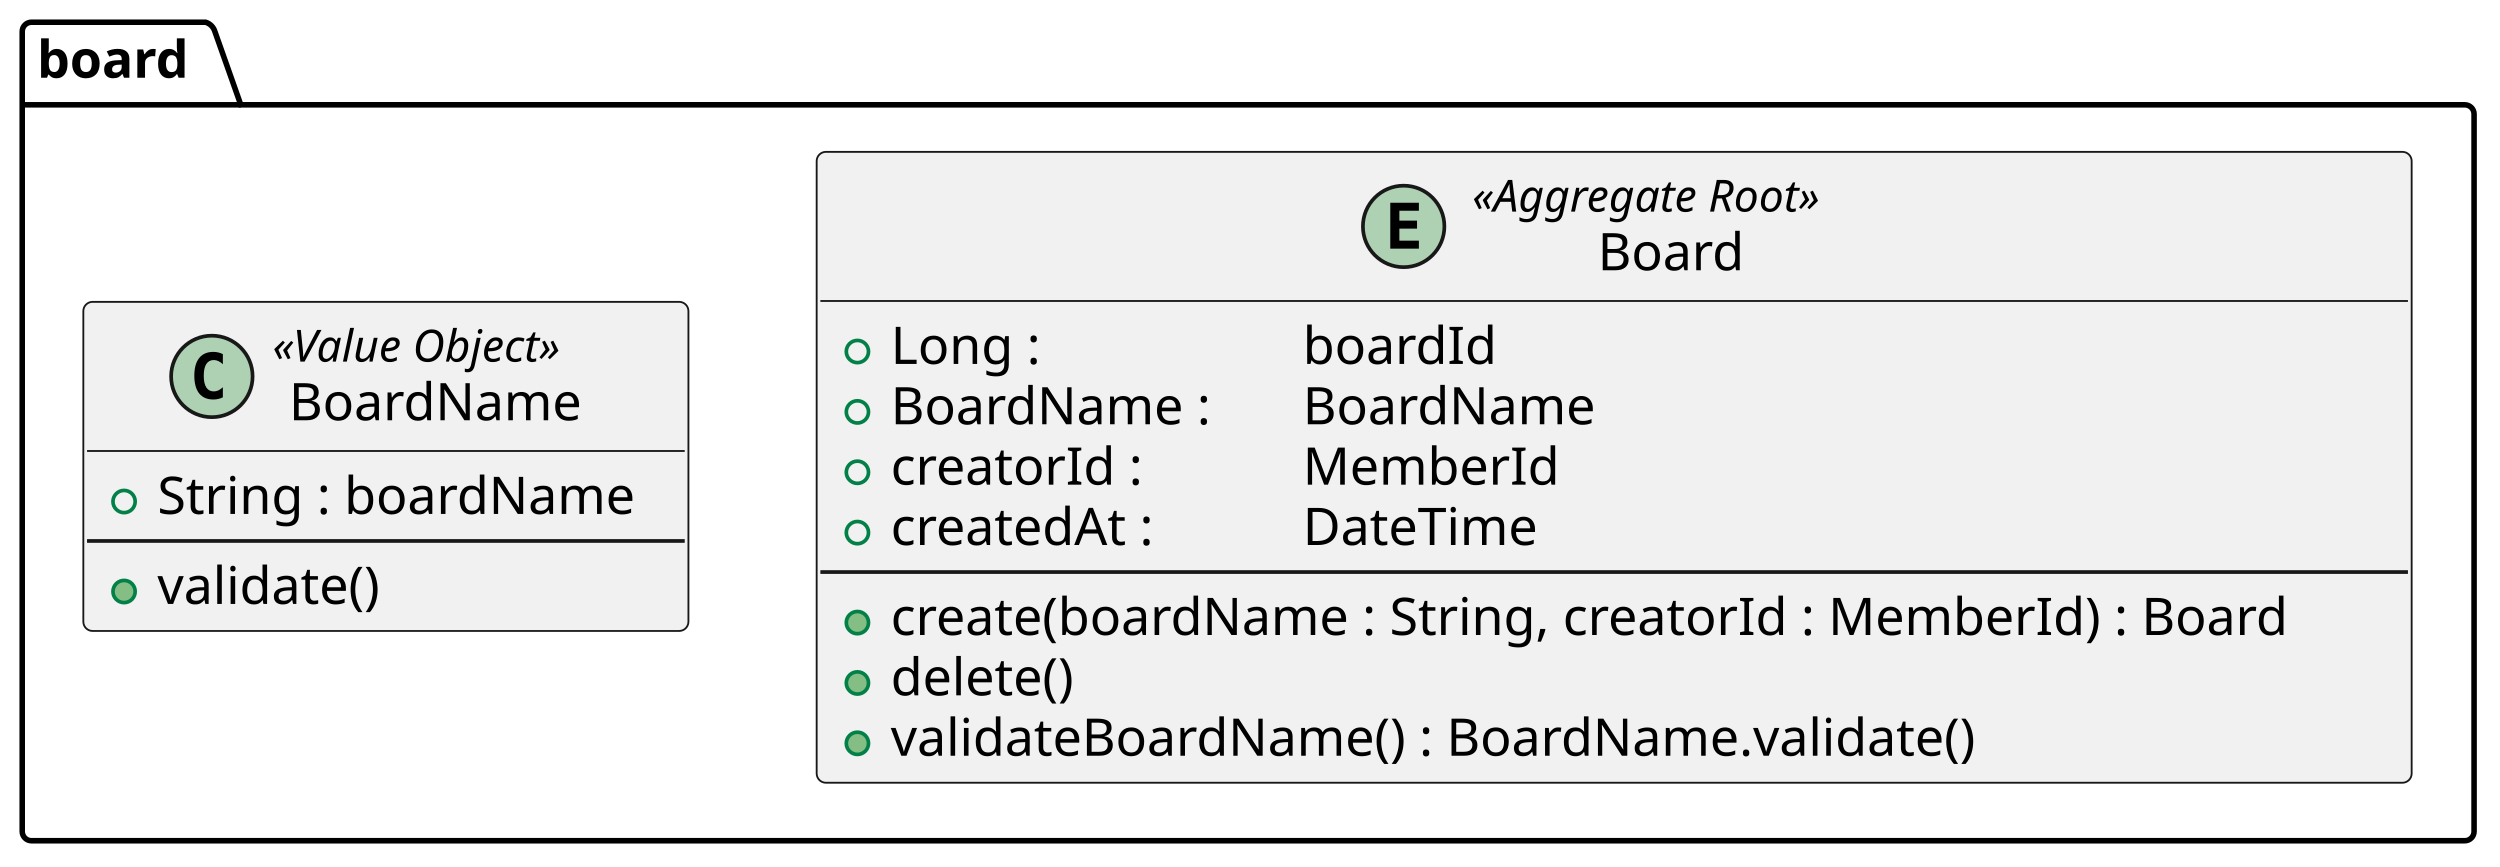
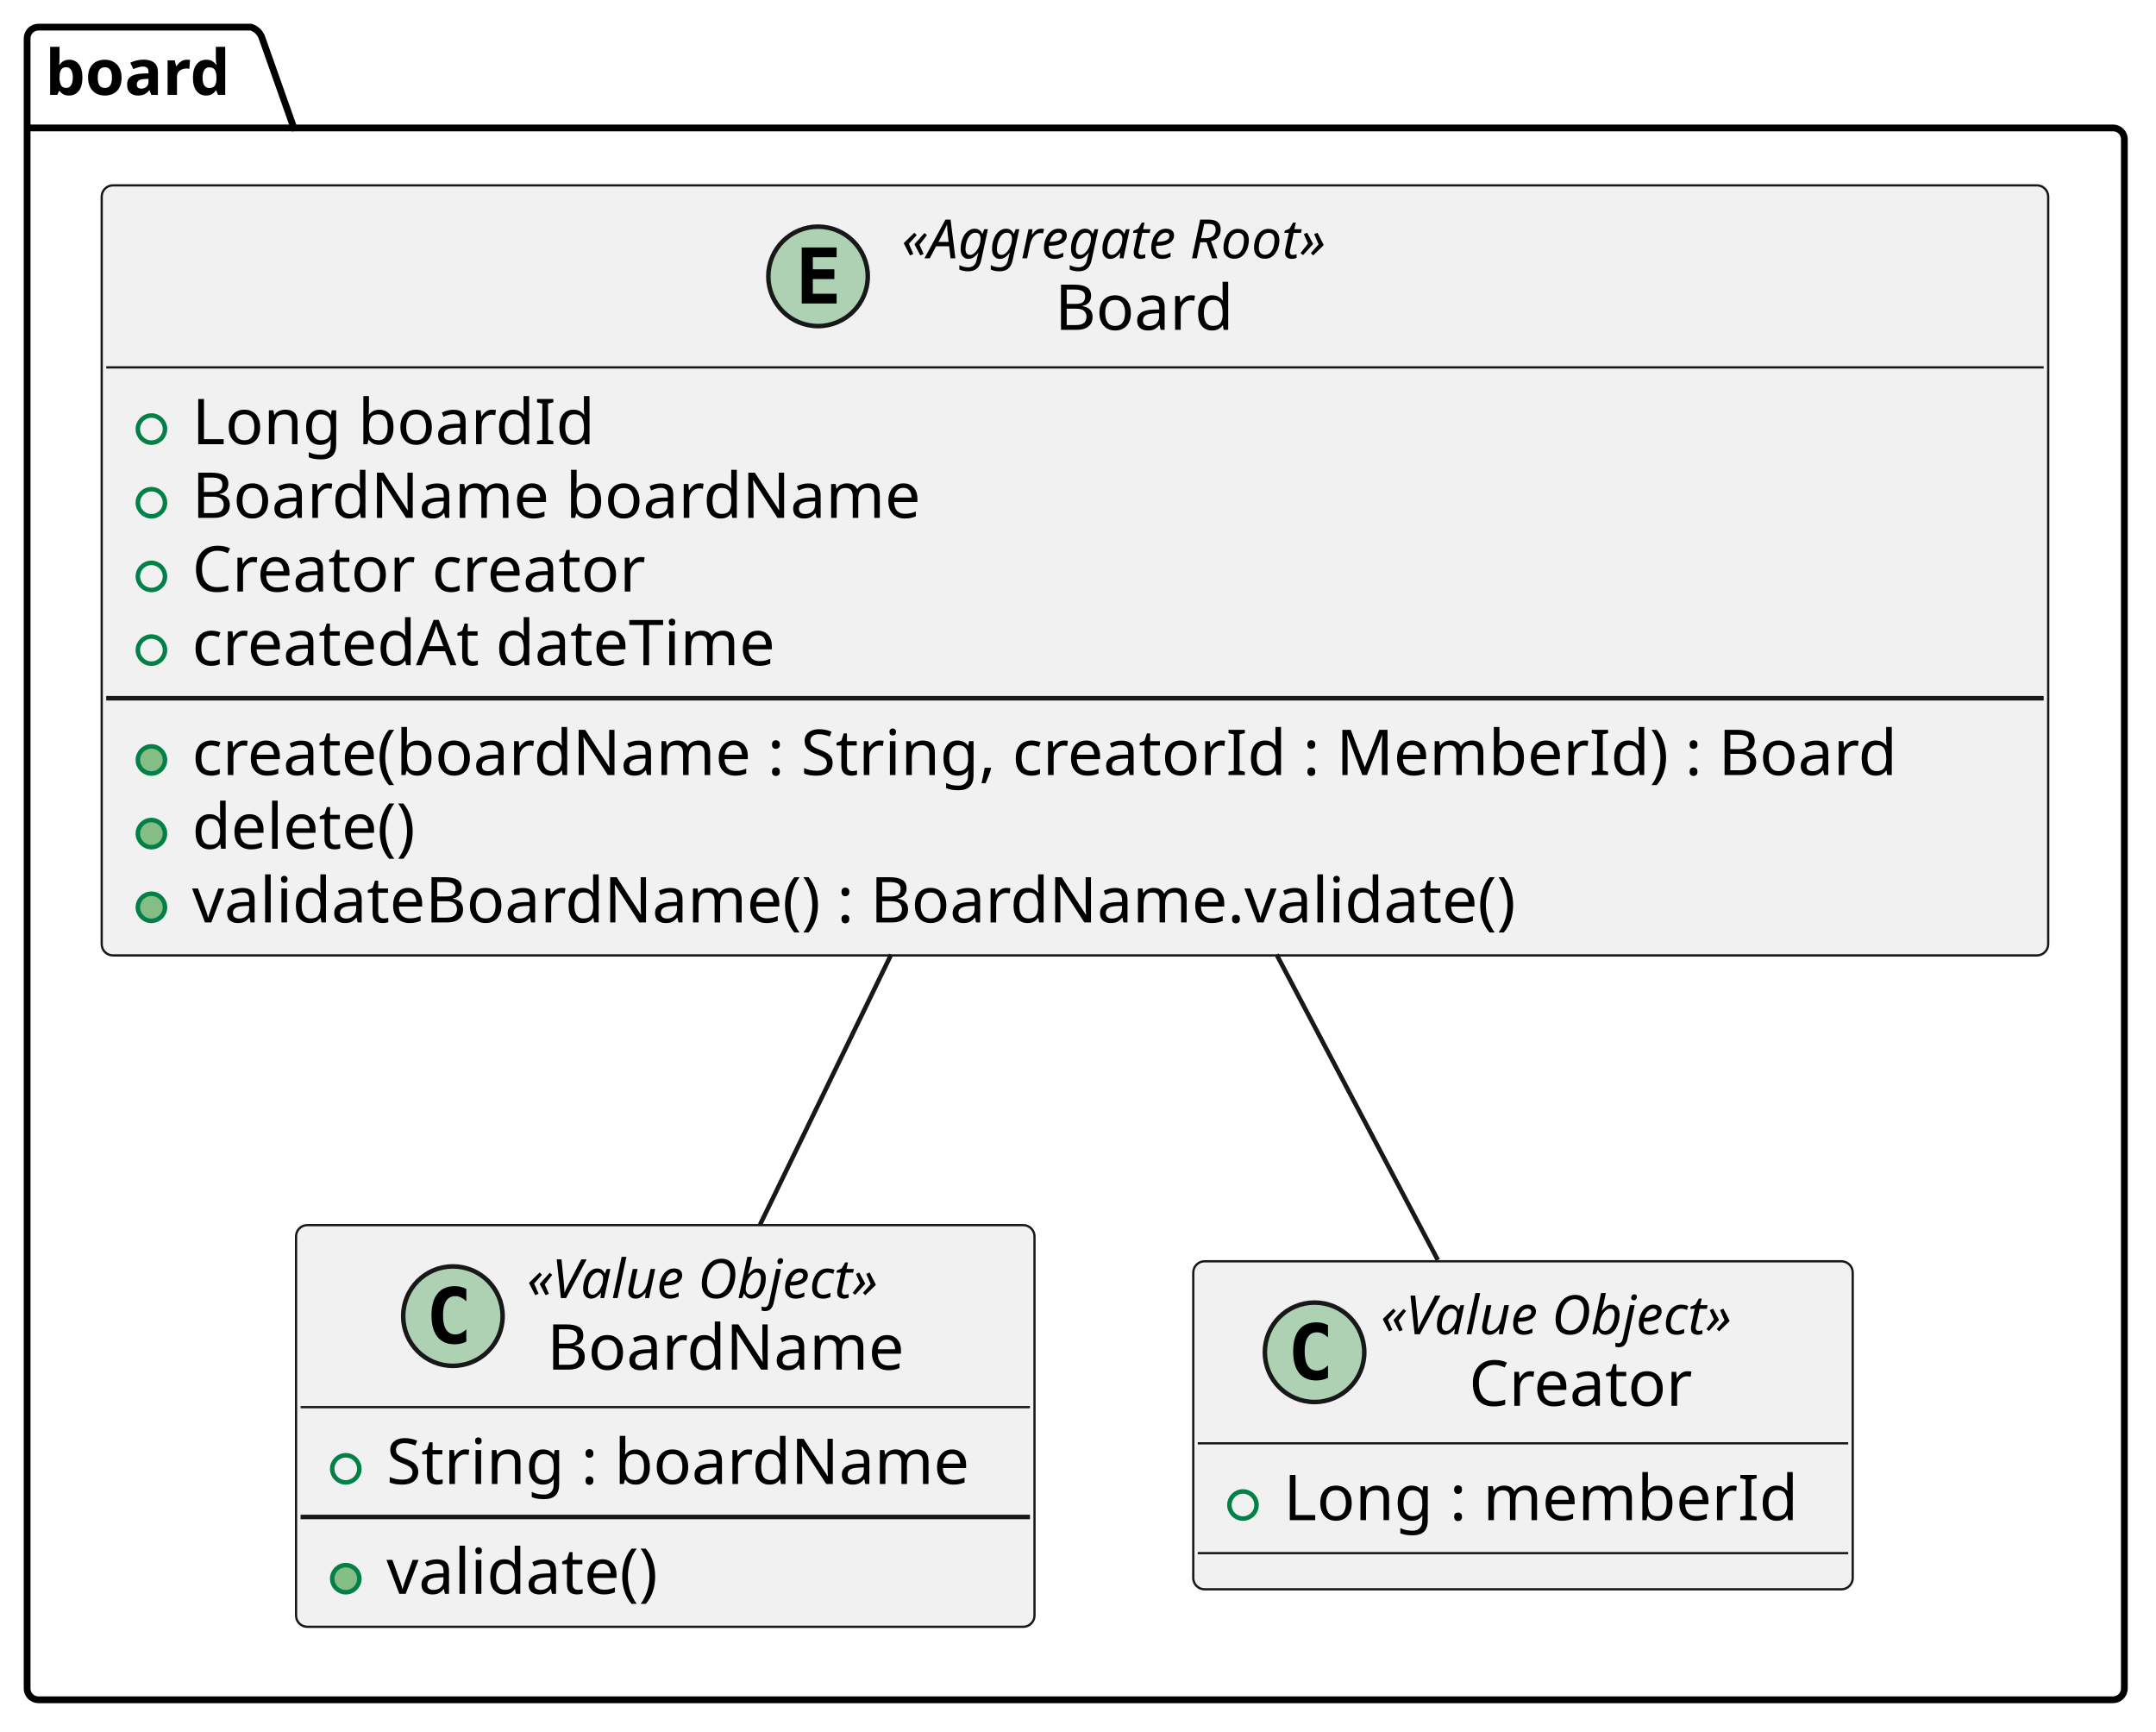
- <svg xmlns="http://www.w3.org/2000/svg" contentStyleType="text/css" data-diagram-type="CLASS" height="234px" preserveAspectRatio="none" style="width:675px;height:234px;background:#FFFFFF;" version="1.1" viewBox="0 0 675 234" width="675px" zoomAndPan="magnify">
+ <svg xmlns="http://www.w3.org/2000/svg" contentStyleType="text/css" data-diagram-type="CLASS" height="383px" preserveAspectRatio="none" style="width:477px;height:383px;background:#FFFFFF;" version="1.1" viewBox="0 0 477 383" width="477px" zoomAndPan="magnify">
  <defs />
  <g>
    <g class="cluster" data-entity="board" data-source-line="1" data-uid="ent0002" id="cluster_board">
-       <path d="M8.5,6 L55.513,6 A3.75,3.75 0 0 1 58.013,8.5 L65.013,28.297 L665.5,28.297 A2.5,2.5 0 0 1 668,30.797 L668,224.5 A2.5,2.5 0 0 1 665.5,227 L8.5,227 A2.5,2.5 0 0 1 6,224.5 L6,8.5 A2.5,2.5 0 0 1 8.5,6" fill="none" style="stroke:#000000;stroke-width:1.5;" />
+       <path d="M8.5,6 L55.513,6 A3.75,3.75 0 0 1 58.013,8.5 L65.013,28.297 L467.5,28.297 A2.5,2.5 0 0 1 470,30.797 L470,373.5 A2.5,2.5 0 0 1 467.5,376 L8.5,376 A2.5,2.5 0 0 1 6,373.5 L6,8.5 A2.5,2.5 0 0 1 8.5,6" fill="none" style="stroke:#000000;stroke-width:1.5;" />
      <line style="stroke:#000000;stroke-width:1.5;" x1="6" x2="65.013" y1="28.297" y2="28.297" />
      <text fill="#000000" font-family="sans-serif" font-size="14" font-weight="bold" lengthAdjust="spacing" textLength="46.013" x="10" y="20.995">board</text>
    </g>
    <g class="entity" data-entity="Board" data-source-line="2" data-uid="ent0003" id="entity_Board">
-       <rect fill="#F1F1F1" height="170.344" rx="2.5" ry="2.5" style="stroke:#181818;stroke-width:0.5;" width="430.647" x="220.5" y="41" />
-       <ellipse cx="378.987" cy="61.133" fill="#ADD1B2" rx="11" ry="11" style="stroke:#181818;stroke-width:1;" />
-       <path d="M383.097,67.133 L375.378,67.133 L375.378,54.742 L383.097,54.742 L383.097,56.898 L377.831,56.898 L377.831,59.57 L382.597,59.57 L382.597,61.727 L377.831,61.727 L377.831,64.977 L383.097,64.977 L383.097,67.133 Z " fill="#000000" />
-       <text fill="#000000" font-family="sans-serif" font-size="12" font-style="italic" lengthAdjust="spacing" textLength="109.172" x="397.487" y="57.139">«Aggregate Root»</text>
-       <text fill="#000000" font-family="sans-serif" font-size="14" lengthAdjust="spacing" textLength="41.392" x="431.377" y="72.964">Board</text>
-       <line style="stroke:#181818;stroke-width:0.5;" x1="221.5" x2="650.146" y1="81.266" y2="81.266" />
-       <ellipse cx="231.5" cy="94.914" fill="none" rx="3" ry="3" style="stroke:#038048;stroke-width:1;" />
-       <text fill="#000000" font-family="sans-serif" font-size="14" lengthAdjust="spacing" textLength="43.292" x="240.5" y="98.261">Long :</text>
-       <text fill="#000000" font-family="sans-serif" font-size="14" lengthAdjust="spacing" textLength="53.69" x="351.755" y="98.261">boardId</text>
-       <ellipse cx="231.5" cy="111.211" fill="none" rx="3" ry="3" style="stroke:#038048;stroke-width:1;" />
-       <text fill="#000000" font-family="sans-serif" font-size="14" lengthAdjust="spacing" textLength="91.861" x="240.5" y="114.558">BoardName :</text>
-       <text fill="#000000" font-family="sans-serif" font-size="14" lengthAdjust="spacing" textLength="82.694" x="351.755" y="114.558">BoardName</text>
-       <ellipse cx="231.5" cy="127.508" fill="none" rx="3" ry="3" style="stroke:#038048;stroke-width:1;" />
-       <text fill="#000000" font-family="sans-serif" font-size="14" lengthAdjust="spacing" textLength="72.639" x="240.5" y="130.855">creatorId :</text>
-       <text fill="#000000" font-family="sans-serif" font-size="14" lengthAdjust="spacing" textLength="70.602" x="351.755" y="130.855">MemberId</text>
-       <ellipse cx="231.5" cy="143.805" fill="none" rx="3" ry="3" style="stroke:#038048;stroke-width:1;" />
-       <text fill="#000000" font-family="sans-serif" font-size="14" lengthAdjust="spacing" textLength="77.868" x="240.5" y="147.151">createdAt :</text>
-       <text fill="#000000" font-family="sans-serif" font-size="14" lengthAdjust="spacing" textLength="68.154" x="351.755" y="147.151">DateTime</text>
-       <line style="stroke:#181818;stroke-width:1;" x1="221.5" x2="650.146" y1="154.453" y2="154.453" />
-       <ellipse cx="231.5" cy="168.102" fill="#84BE84" rx="3" ry="3" style="stroke:#038048;stroke-width:1;" />
-       <text fill="#000000" font-family="sans-serif" font-size="14" lengthAdjust="spacing" textLength="404.647" x="240.5" y="171.448">create(boardName : String, creatorId : MemberId) : Board</text>
-       <ellipse cx="231.5" cy="184.398" fill="#84BE84" rx="3" ry="3" style="stroke:#038048;stroke-width:1;" />
-       <text fill="#000000" font-family="sans-serif" font-size="14" lengthAdjust="spacing" textLength="55.029" x="240.5" y="187.745">delete()</text>
-       <ellipse cx="231.5" cy="200.695" fill="#84BE84" rx="3" ry="3" style="stroke:#038048;stroke-width:1;" />
-       <text fill="#000000" font-family="sans-serif" font-size="14" lengthAdjust="spacing" textLength="317.728" x="240.5" y="204.042">validateBoardName() : BoardName.validate()</text>
+       <rect fill="#F1F1F1" height="170.344" rx="2.5" ry="2.5" style="stroke:#181818;stroke-width:0.5;" width="430.647" x="22.5" y="41" />
+       <ellipse cx="180.987" cy="61.133" fill="#ADD1B2" rx="11" ry="11" style="stroke:#181818;stroke-width:1;" />
+       <path d="M185.097,67.133 L177.378,67.133 L177.378,54.742 L185.097,54.742 L185.097,56.898 L179.831,56.898 L179.831,59.57 L184.597,59.57 L184.597,61.727 L179.831,61.727 L179.831,64.977 L185.097,64.977 L185.097,67.133 Z " fill="#000000" />
+       <text fill="#000000" font-family="sans-serif" font-size="12" font-style="italic" lengthAdjust="spacing" textLength="109.172" x="199.487" y="57.139">«Aggregate Root»</text>
+       <text fill="#000000" font-family="sans-serif" font-size="14" lengthAdjust="spacing" textLength="41.392" x="233.377" y="72.964">Board</text>
+       <line style="stroke:#181818;stroke-width:0.5;" x1="23.5" x2="452.147" y1="81.266" y2="81.266" />
+       <ellipse cx="33.5" cy="94.914" fill="none" rx="3" ry="3" style="stroke:#038048;stroke-width:1;" />
+       <text fill="#000000" font-family="sans-serif" font-size="14" lengthAdjust="spacing" textLength="92.265" x="42.5" y="98.261">Long boardId</text>
+       <ellipse cx="33.5" cy="111.211" fill="none" rx="3" ry="3" style="stroke:#038048;stroke-width:1;" />
+       <text fill="#000000" font-family="sans-serif" font-size="14" lengthAdjust="spacing" textLength="169.121" x="42.5" y="114.558">BoardName boardName</text>
+       <ellipse cx="33.5" cy="127.508" fill="none" rx="3" ry="3" style="stroke:#038048;stroke-width:1;" />
+       <text fill="#000000" font-family="sans-serif" font-size="14" lengthAdjust="spacing" textLength="107.44" x="42.5" y="130.855">Creator creator</text>
+       <ellipse cx="33.5" cy="143.805" fill="none" rx="3" ry="3" style="stroke:#038048;stroke-width:1;" />
+       <text fill="#000000" font-family="sans-serif" font-size="14" lengthAdjust="spacing" textLength="139.412" x="42.5" y="147.151">createdAt dateTime</text>
+       <line style="stroke:#181818;stroke-width:1;" x1="23.5" x2="452.147" y1="154.453" y2="154.453" />
+       <ellipse cx="33.5" cy="168.102" fill="#84BE84" rx="3" ry="3" style="stroke:#038048;stroke-width:1;" />
+       <text fill="#000000" font-family="sans-serif" font-size="14" lengthAdjust="spacing" textLength="404.647" x="42.5" y="171.448">create(boardName : String, creatorId : MemberId) : Board</text>
+       <ellipse cx="33.5" cy="184.398" fill="#84BE84" rx="3" ry="3" style="stroke:#038048;stroke-width:1;" />
+       <text fill="#000000" font-family="sans-serif" font-size="14" lengthAdjust="spacing" textLength="55.029" x="42.5" y="187.745">delete()</text>
+       <ellipse cx="33.5" cy="200.695" fill="#84BE84" rx="3" ry="3" style="stroke:#038048;stroke-width:1;" />
+       <text fill="#000000" font-family="sans-serif" font-size="14" lengthAdjust="spacing" textLength="317.728" x="42.5" y="204.042">validateBoardName() : BoardName.validate()</text>
    </g>
-     <g class="entity" data-entity="BoardName" data-source-line="13" data-uid="ent0004" id="entity_BoardName">
-       <rect fill="#F1F1F1" height="88.859" rx="2.5" ry="2.5" style="stroke:#181818;stroke-width:0.5;" width="163.375" x="22.5" y="81.5" />
-       <ellipse cx="57.202" cy="101.633" fill="#ADD1B2" rx="11" ry="11" style="stroke:#181818;stroke-width:1;" />
-       <path d="M60.17,107.273 Q59.592,107.57 58.952,107.711 Q58.311,107.867 57.608,107.867 Q55.108,107.867 53.78,106.227 Q52.467,104.57 52.467,101.445 Q52.467,98.32 53.78,96.664 Q55.108,95.008 57.608,95.008 Q58.311,95.008 58.952,95.164 Q59.608,95.32 60.17,95.617 L60.17,98.336 Q59.545,97.758 58.952,97.492 Q58.358,97.211 57.733,97.211 Q56.389,97.211 55.702,98.289 Q55.014,99.352 55.014,101.445 Q55.014,103.539 55.702,104.617 Q56.389,105.68 57.733,105.68 Q58.358,105.68 58.952,105.414 Q59.545,105.133 60.17,104.555 L60.17,107.273 Z " fill="#000000" />
-       <text fill="#000000" font-family="sans-serif" font-size="12" font-style="italic" lengthAdjust="spacing" textLength="91.594" x="73.58" y="97.639">«Value Object»</text>
-       <text fill="#000000" font-family="sans-serif" font-size="14" lengthAdjust="spacing" textLength="82.694" x="78.029" y="113.464">BoardName</text>
-       <line style="stroke:#181818;stroke-width:0.5;" x1="23.5" x2="184.875" y1="121.766" y2="121.766" />
-       <ellipse cx="33.5" cy="135.414" fill="none" rx="3" ry="3" style="stroke:#038048;stroke-width:1;" />
-       <text fill="#000000" font-family="sans-serif" font-size="14" lengthAdjust="spacing" textLength="137.375" x="42.5" y="138.761">String : boardName</text>
-       <line style="stroke:#181818;stroke-width:1;" x1="23.5" x2="184.875" y1="146.062" y2="146.062" />
-       <ellipse cx="33.5" cy="159.711" fill="#84BE84" rx="3" ry="3" style="stroke:#038048;stroke-width:1;" />
-       <text fill="#000000" font-family="sans-serif" font-size="14" lengthAdjust="spacing" textLength="67.136" x="42.5" y="163.058">validate()</text>
+     <g class="entity" data-entity="BoardName" data-source-line="14" data-uid="ent0004" id="entity_BoardName">
+       <rect fill="#F1F1F1" height="88.859" rx="2.5" ry="2.5" style="stroke:#181818;stroke-width:0.5;" width="163.375" x="65.5" y="271" />
+       <ellipse cx="100.202" cy="291.133" fill="#ADD1B2" rx="11" ry="11" style="stroke:#181818;stroke-width:1;" />
+       <path d="M103.17,296.773 Q102.592,297.07 101.952,297.211 Q101.311,297.367 100.608,297.367 Q98.108,297.367 96.78,295.727 Q95.467,294.07 95.467,290.945 Q95.467,287.82 96.78,286.164 Q98.108,284.508 100.608,284.508 Q101.311,284.508 101.952,284.664 Q102.608,284.82 103.17,285.117 L103.17,287.836 Q102.545,287.258 101.952,286.992 Q101.358,286.711 100.733,286.711 Q99.389,286.711 98.702,287.789 Q98.014,288.852 98.014,290.945 Q98.014,293.039 98.702,294.117 Q99.389,295.18 100.733,295.18 Q101.358,295.18 101.952,294.914 Q102.545,294.633 103.17,294.055 L103.17,296.773 Z " fill="#000000" />
+       <text fill="#000000" font-family="sans-serif" font-size="12" font-style="italic" lengthAdjust="spacing" textLength="91.594" x="116.58" y="287.139">«Value Object»</text>
+       <text fill="#000000" font-family="sans-serif" font-size="14" lengthAdjust="spacing" textLength="82.694" x="121.029" y="302.964">BoardName</text>
+       <line style="stroke:#181818;stroke-width:0.5;" x1="66.5" x2="227.875" y1="311.266" y2="311.266" />
+       <ellipse cx="76.5" cy="324.914" fill="none" rx="3" ry="3" style="stroke:#038048;stroke-width:1;" />
+       <text fill="#000000" font-family="sans-serif" font-size="14" lengthAdjust="spacing" textLength="137.375" x="85.5" y="328.261">String : boardName</text>
+       <line style="stroke:#181818;stroke-width:1;" x1="66.5" x2="227.875" y1="335.562" y2="335.562" />
+       <ellipse cx="76.5" cy="349.211" fill="#84BE84" rx="3" ry="3" style="stroke:#038048;stroke-width:1;" />
+       <text fill="#000000" font-family="sans-serif" font-size="14" lengthAdjust="spacing" textLength="67.136" x="85.5" y="352.558">validate()</text>
+     </g>
+     <g class="entity" data-entity="Creator" data-source-line="19" data-uid="ent0005" id="entity_Creator">
+       <rect fill="#F1F1F1" height="72.562" rx="2.5" ry="2.5" style="stroke:#181818;stroke-width:0.5;" width="145.902" x="264" y="279" />
+       <ellipse cx="290.839" cy="299.133" fill="#ADD1B2" rx="11" ry="11" style="stroke:#181818;stroke-width:1;" />
+       <path d="M293.808,304.773 Q293.229,305.07 292.589,305.211 Q291.948,305.367 291.245,305.367 Q288.745,305.367 287.417,303.727 Q286.104,302.07 286.104,298.945 Q286.104,295.82 287.417,294.164 Q288.745,292.508 291.245,292.508 Q291.948,292.508 292.589,292.664 Q293.245,292.82 293.808,293.117 L293.808,295.836 Q293.183,295.258 292.589,294.992 Q291.995,294.711 291.37,294.711 Q290.026,294.711 289.339,295.789 Q288.651,296.852 288.651,298.945 Q288.651,301.039 289.339,302.117 Q290.026,303.18 291.37,303.18 Q291.995,303.18 292.589,302.914 Q293.183,302.633 293.808,302.055 L293.808,304.773 Z " fill="#000000" />
+       <text fill="#000000" font-family="sans-serif" font-size="12" font-style="italic" lengthAdjust="spacing" textLength="91.594" x="305.47" y="295.139">«Value Object»</text>
+       <text fill="#000000" font-family="sans-serif" font-size="14" lengthAdjust="spacing" textLength="52.534" x="325" y="310.964">Creator</text>
+       <line style="stroke:#181818;stroke-width:0.5;" x1="265" x2="408.902" y1="319.266" y2="319.266" />
+       <ellipse cx="275" cy="332.914" fill="none" rx="3" ry="3" style="stroke:#038048;stroke-width:1;" />
+       <text fill="#000000" font-family="sans-serif" font-size="14" lengthAdjust="spacing" textLength="119.902" x="284" y="336.261">Long : memberId</text>
+       <line style="stroke:#181818;stroke-width:0.5;" x1="265" x2="408.902" y1="343.562" y2="343.562" />
+     </g>
+     <g class="link" data-entity-1="Board" data-entity-2="BoardName" data-source-line="23" data-uid="lnk6" id="link_Board_BoardName">
+       <path codeLine="23" d="M197.16,211.15 C187.14,231.79 176.82,253.06 168.16,270.89" fill="none" id="Board-BoardName" style="stroke:#181818;stroke-width:1;" />
+     </g>
+     <g class="link" data-entity-1="Board" data-entity-2="Creator" data-source-line="24" data-uid="lnk7" id="link_Board_Creator">
+       <path codeLine="24" d="M282.43,211.15 C294.97,234.91 307.96,259.49 318.11,278.72" fill="none" id="Board-Creator" style="stroke:#181818;stroke-width:1;" />
    </g>
  </g>
</svg>
